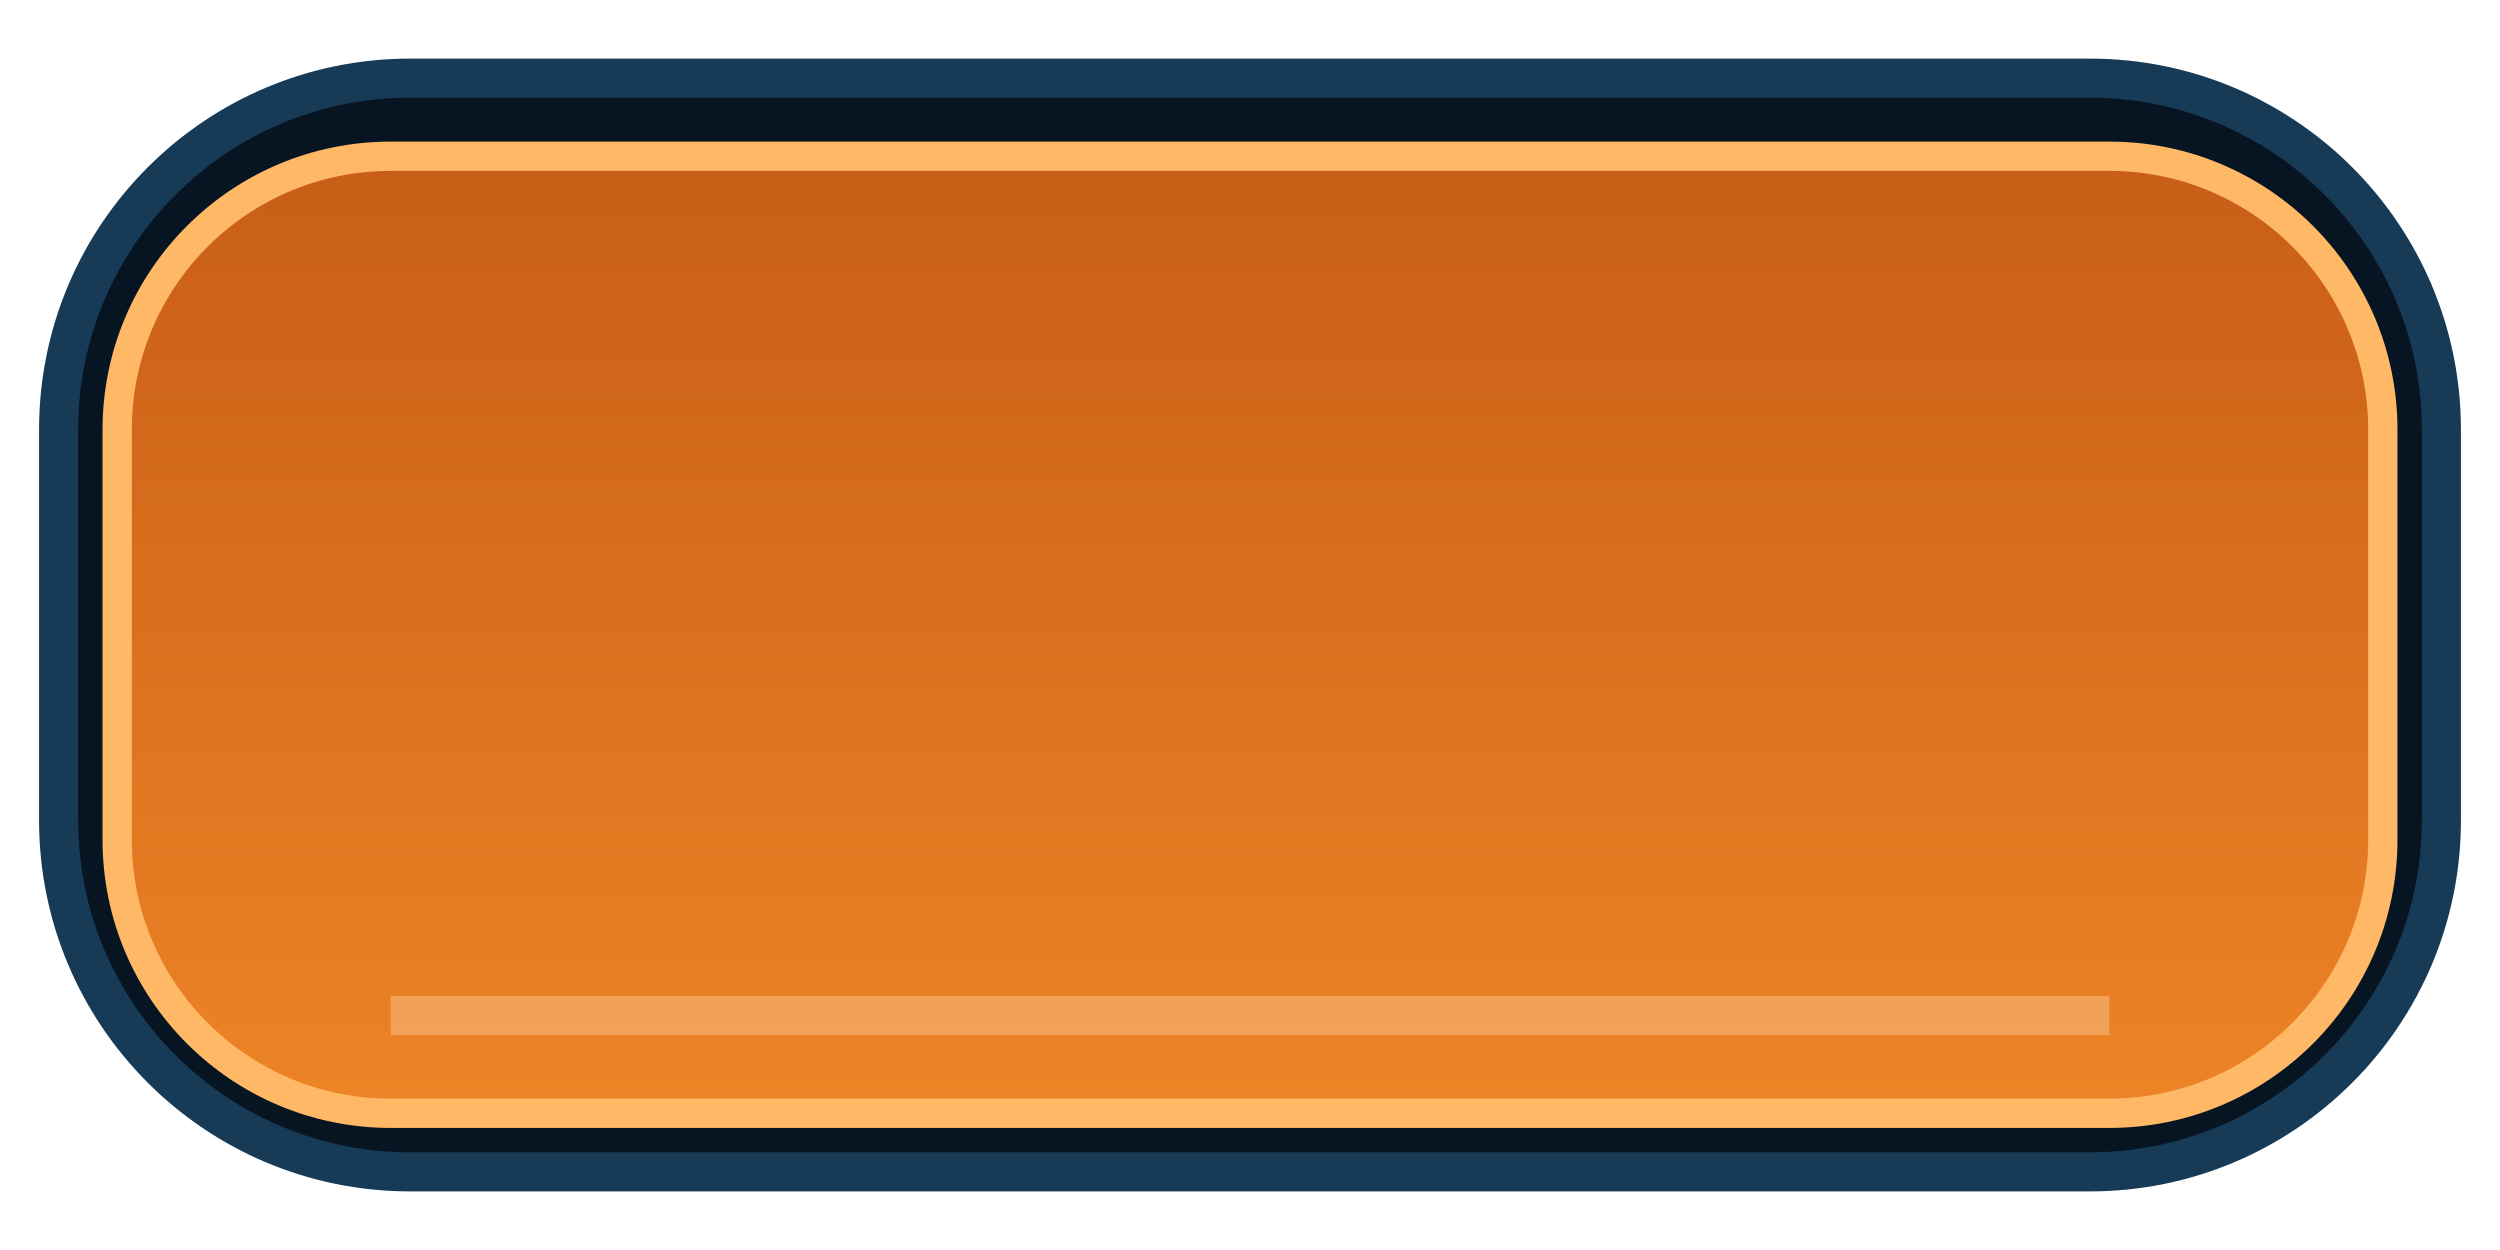
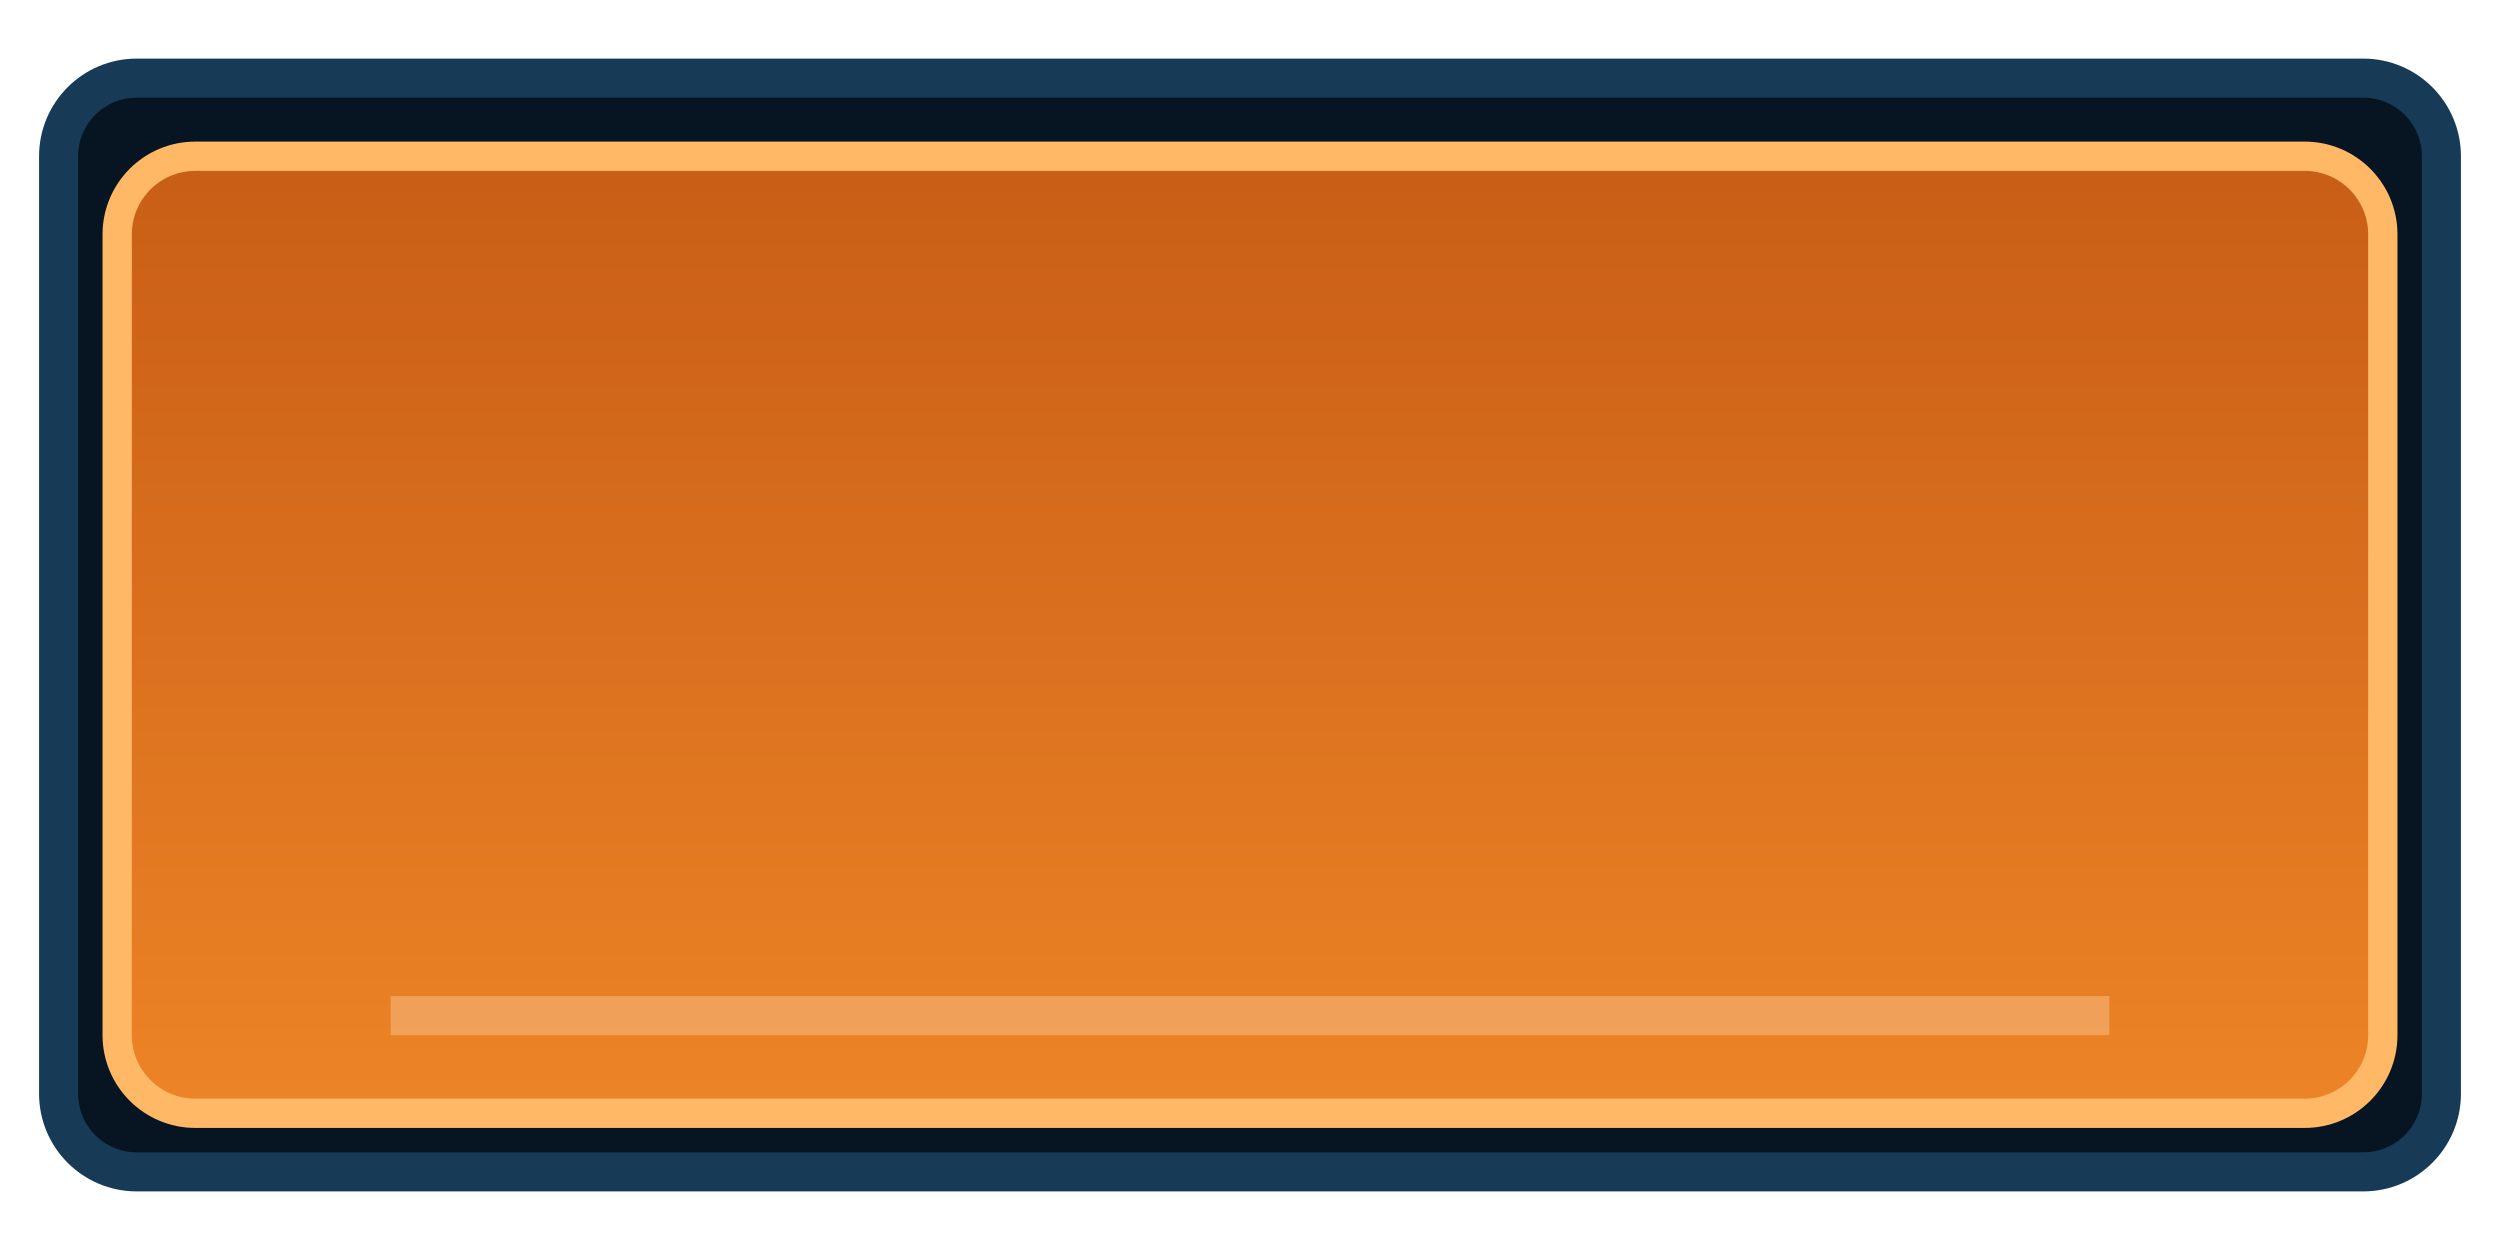
<svg xmlns="http://www.w3.org/2000/svg" width="128" height="64" viewBox="0 0 128 64">
  <defs>
    <linearGradient id="g" x1="0" y1="0" x2="0" y2="1">
      <stop stop-color="#c85d16" />
      <stop offset="1" stop-color="#ed8426" />
    </linearGradient>
  </defs>
-   <rect x="3" y="4" width="122" height="56" rx="18" fill="#071522" stroke="#173b57" stroke-width="2" />
-   <rect x="6" y="8" width="116" height="49" rx="14" fill="url(#g)" stroke="#ffb866" stroke-width="1.5" />
+   <rect x="3" y="4" width="122" height="56" rx="4" fill="#071522" stroke="#173b57" stroke-width="2" />
+   <rect x="6" y="8" width="116" height="49" rx="4" fill="url(#g)" stroke="#ffb866" stroke-width="1.5" />
  <path d="M20 52H108" stroke="#ffe0b7" stroke-opacity=".35" stroke-width="2" />
</svg>
